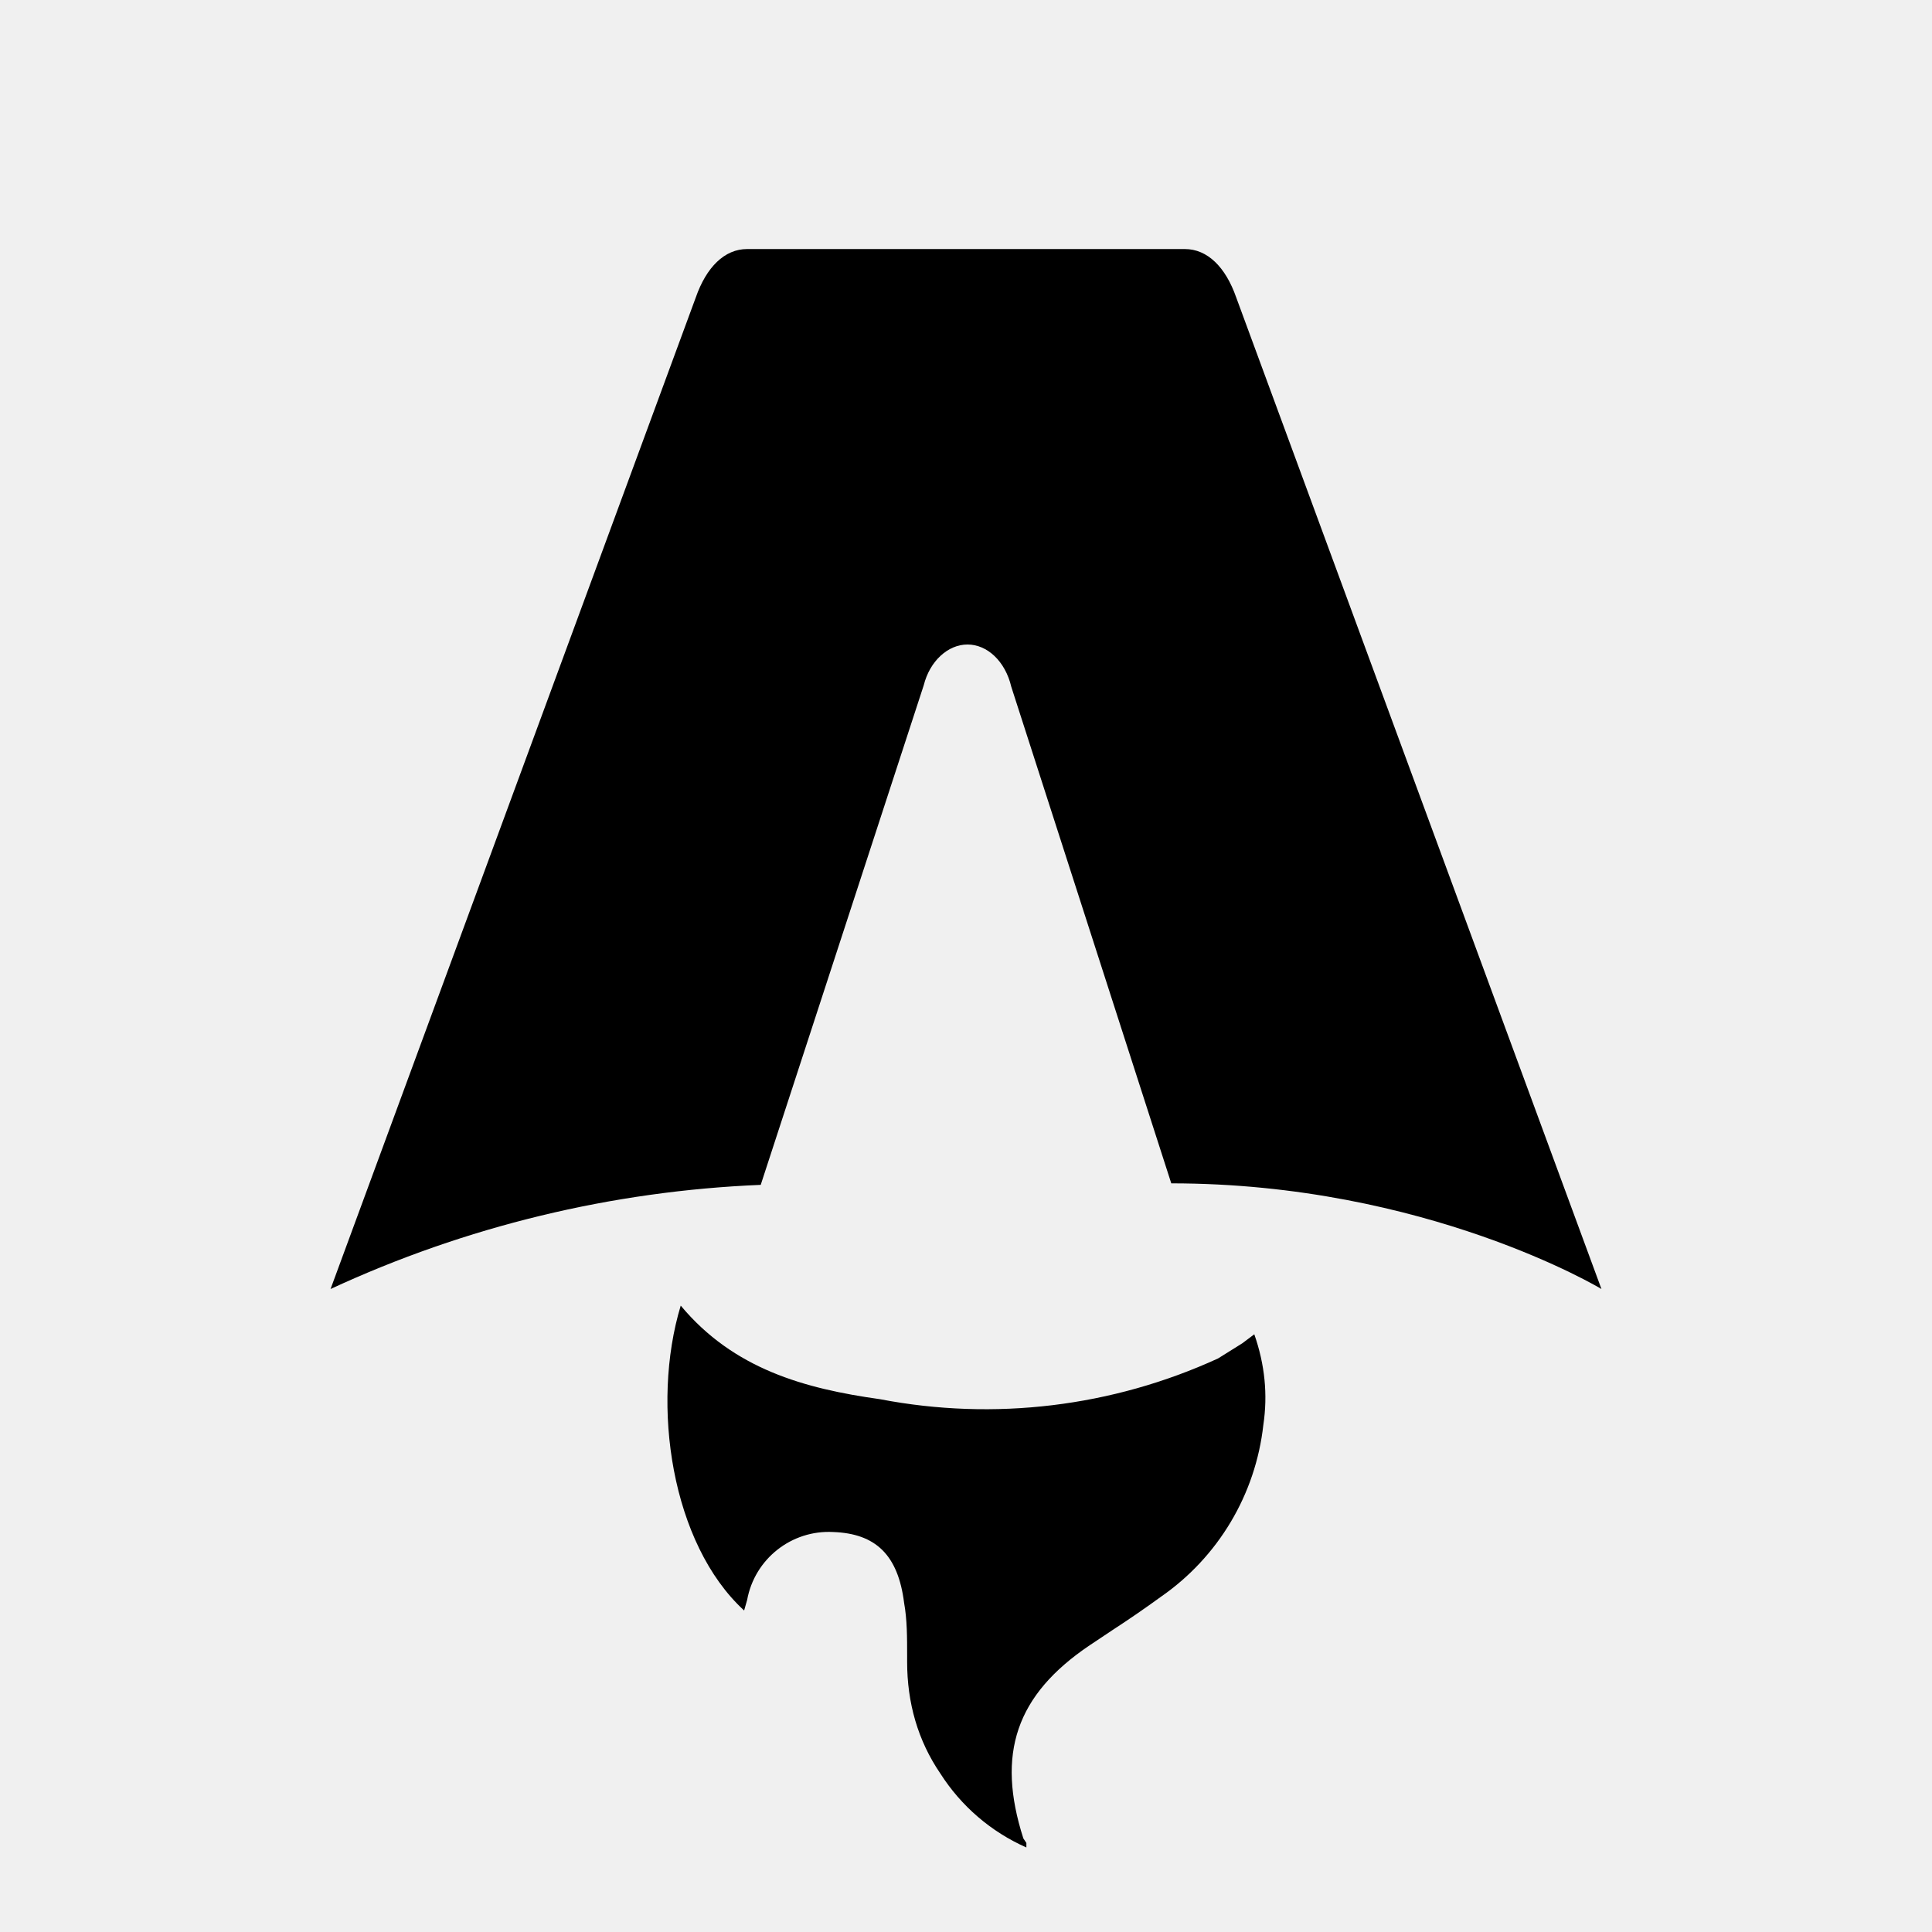
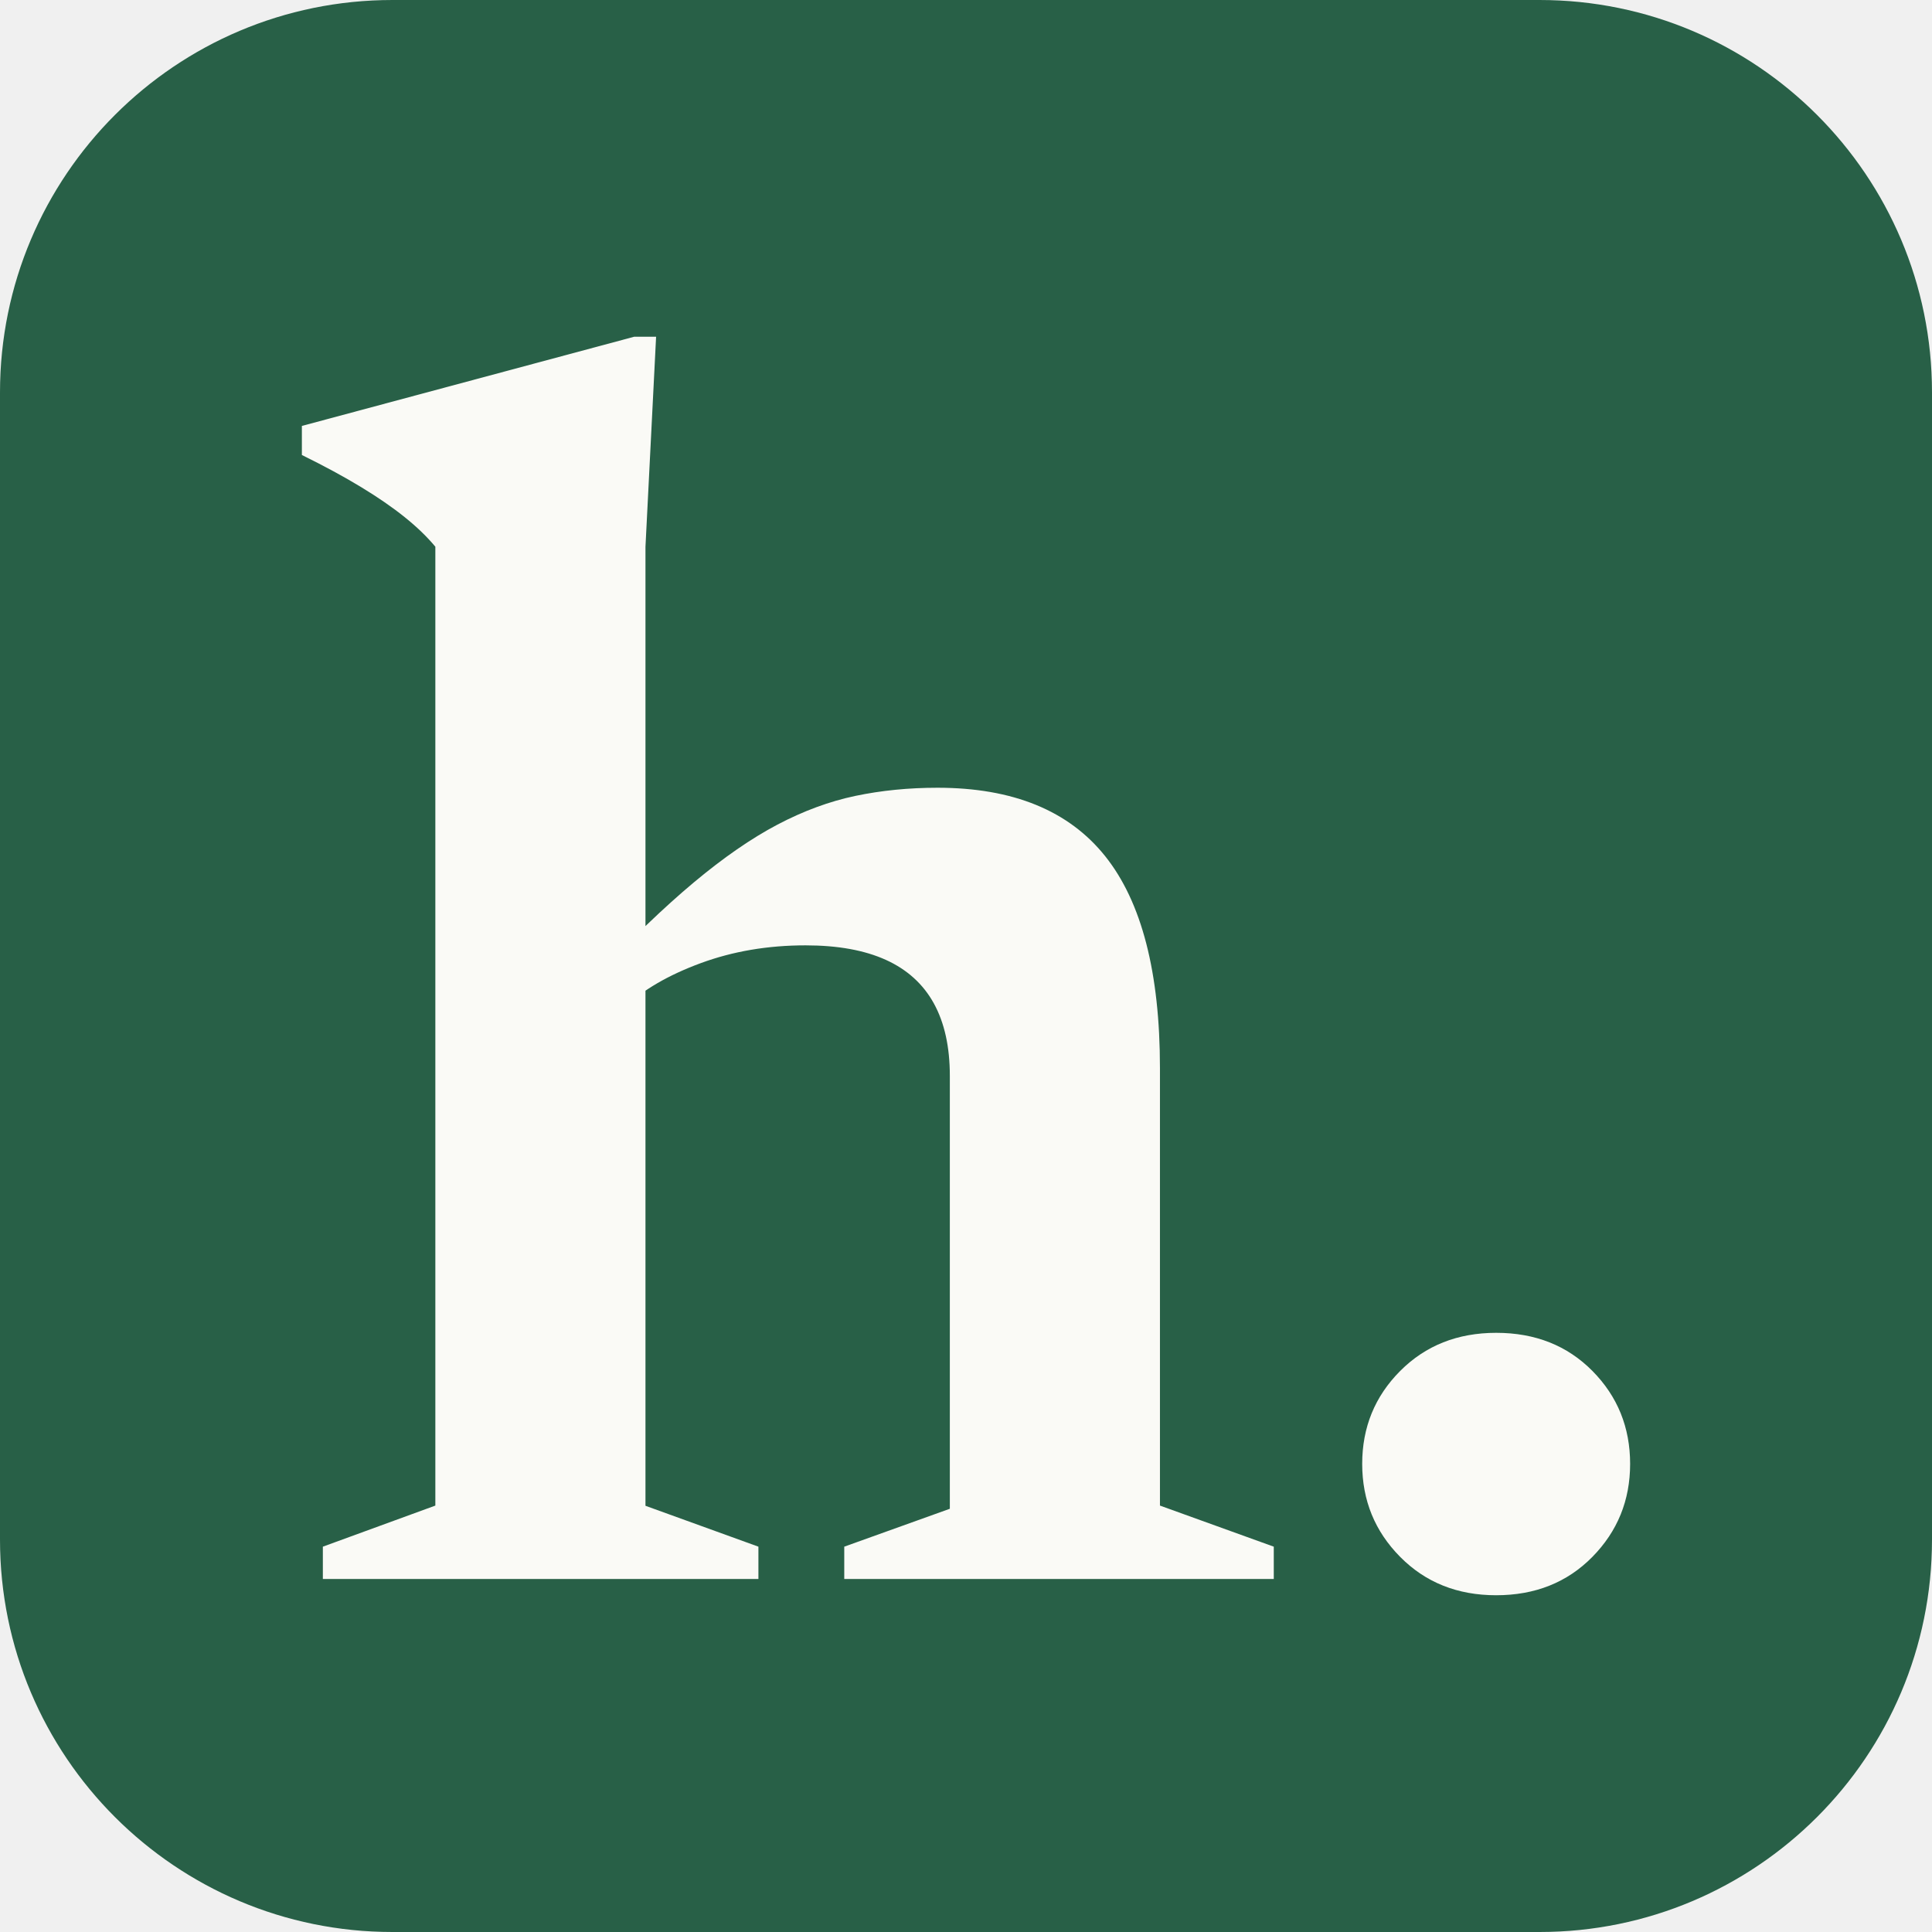
- <svg xmlns="http://www.w3.org/2000/svg" fill="none" viewBox="0 0 128 128">
-   <path d="M50.4 78.5a75.1 75.1 0 0 0-28.5 6.9l24.2-65.7c.7-2 1.9-3.2 3.4-3.2h29c1.5 0 2.7 1.2 3.4 3.2l24.2 65.7s-11.6-7-28.5-7L67 45.5c-.4-1.7-1.6-2.8-2.9-2.8-1.3 0-2.5 1.1-2.9 2.7L50.4 78.5Zm-1.1 28.2Zm-4.2-20.2c-2 6.6-.6 15.8 4.2 20.2a17.5 17.5 0 0 1 .2-.7 5.5 5.5 0 0 1 5.7-4.5c2.8.1 4.3 1.5 4.7 4.7.2 1.1.2 2.3.2 3.5v.4c0 2.7.7 5.2 2.2 7.4a13 13 0 0 0 5.7 4.9v-.3l-.2-.3c-1.8-5.6-.5-9.5 4.4-12.8l1.5-1a73 73 0 0 0 3.2-2.2 16 16 0 0 0 6.8-11.4c.3-2 .1-4-.6-6l-.8.6-1.6 1a37 37 0 0 1-22.4 2.7c-5-.7-9.7-2-13.2-6.2Z" />
-   <style>
-         path { fill: #000; }
-         @media (prefers-color-scheme: dark) {
-             path { fill: #FFF; }
-         }
-     </style>
+ <svg xmlns="http://www.w3.org/2000/svg" viewBox="0 0 128 128">
+   <rect width="128" height="128" rx="26" fill="#286047" />
+   <path fill="#fafaf6" d="M55.934 102.471 62.929 99.96V71.277Q62.929 68.406 61.872 66.482Q60.815 64.559 58.693 63.595Q56.571 62.632 53.369 62.632Q49.62 62.632 46.414 63.815Q43.208 64.999 41.377 66.748L39.416 64.75Q43.033 60.915 45.976 58.455Q48.919 55.996 51.508 54.633Q54.097 53.271 56.673 52.73Q59.249 52.19 62.112 52.19Q69.605 52.19 73.227 56.732Q76.85 61.274 76.85 70.772V99.749L84.391 102.471V104.613H55.934ZM50.247 104.613H21.39V102.471L28.843 99.749V36.221Q28.018 35.23 26.809 34.26Q25.6 33.289 23.918 32.267Q22.236 31.245 20.0 30.145V28.219L42.012 22.311H43.468L42.764 36.229V99.762L50.247 102.471Z M99.127 88.303Q103.002 88.303 105.501 90.828Q108.0 93.354 108.0 96.987Q108.0 100.606 105.499 103.148Q102.998 105.689 99.122 105.689Q95.28 105.689 92.765 103.148Q90.249 100.606 90.249 96.987Q90.249 93.354 92.767 90.828Q95.285 88.303 99.127 88.303Z" />
</svg>
